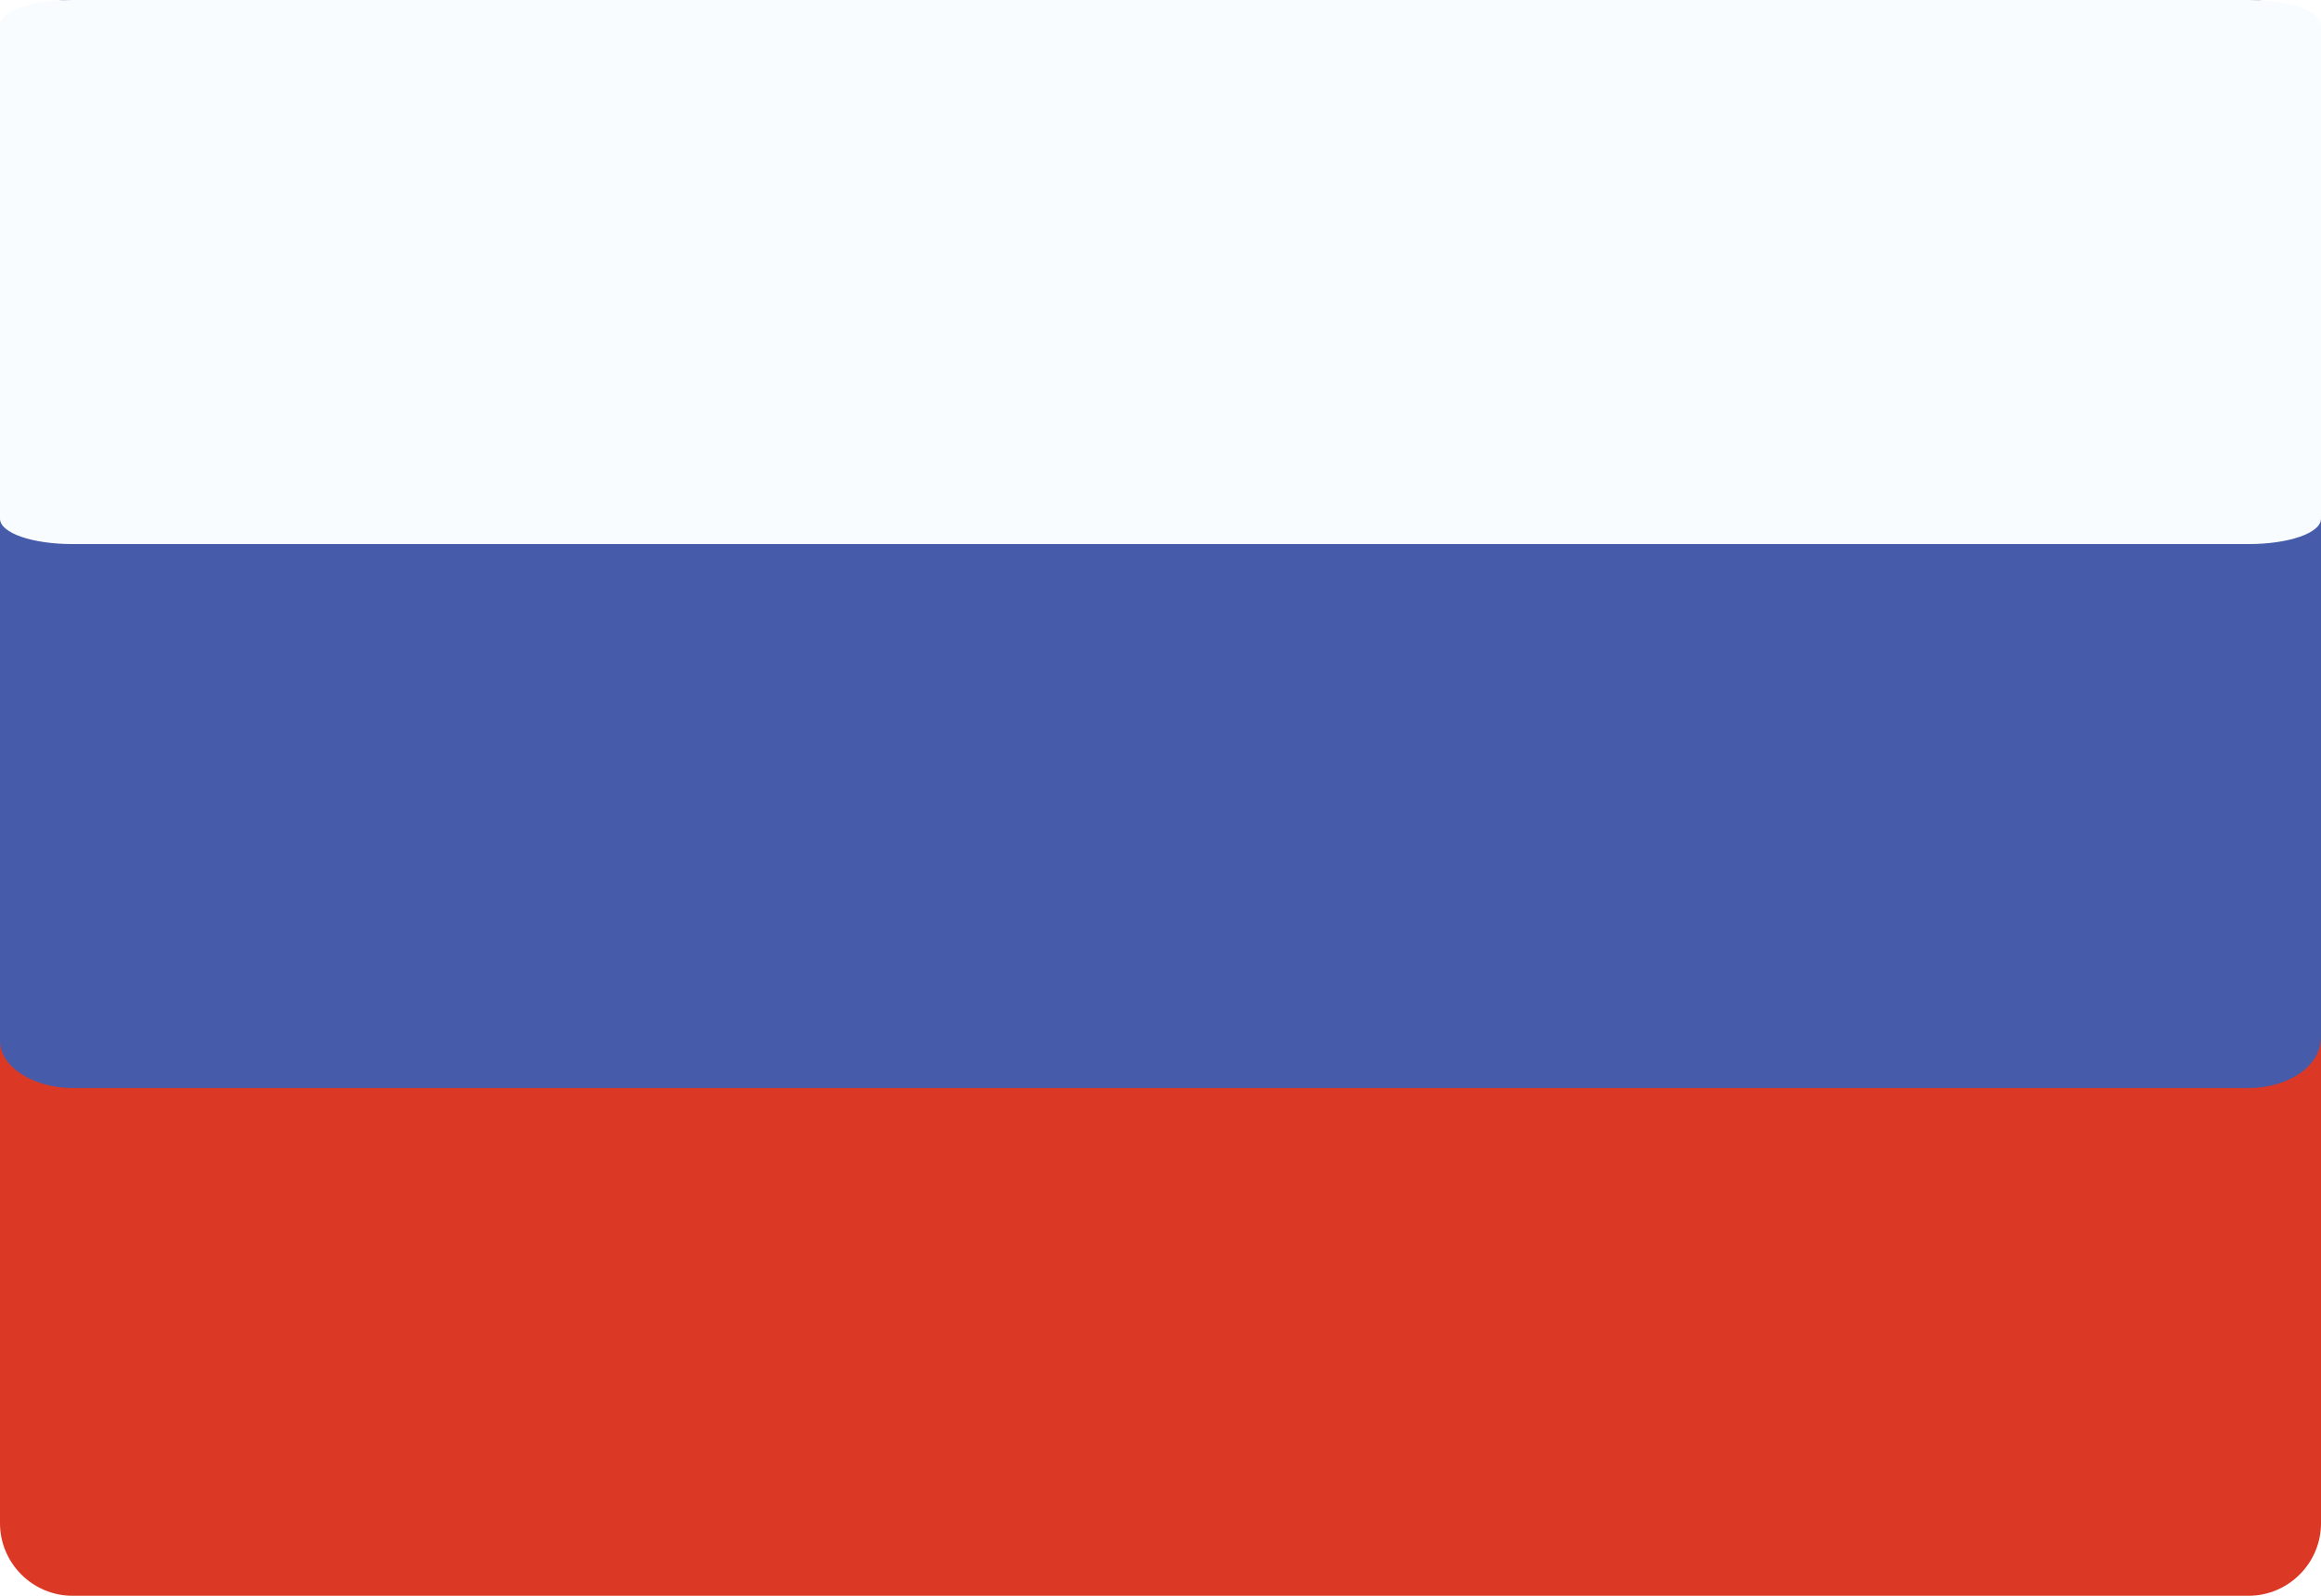
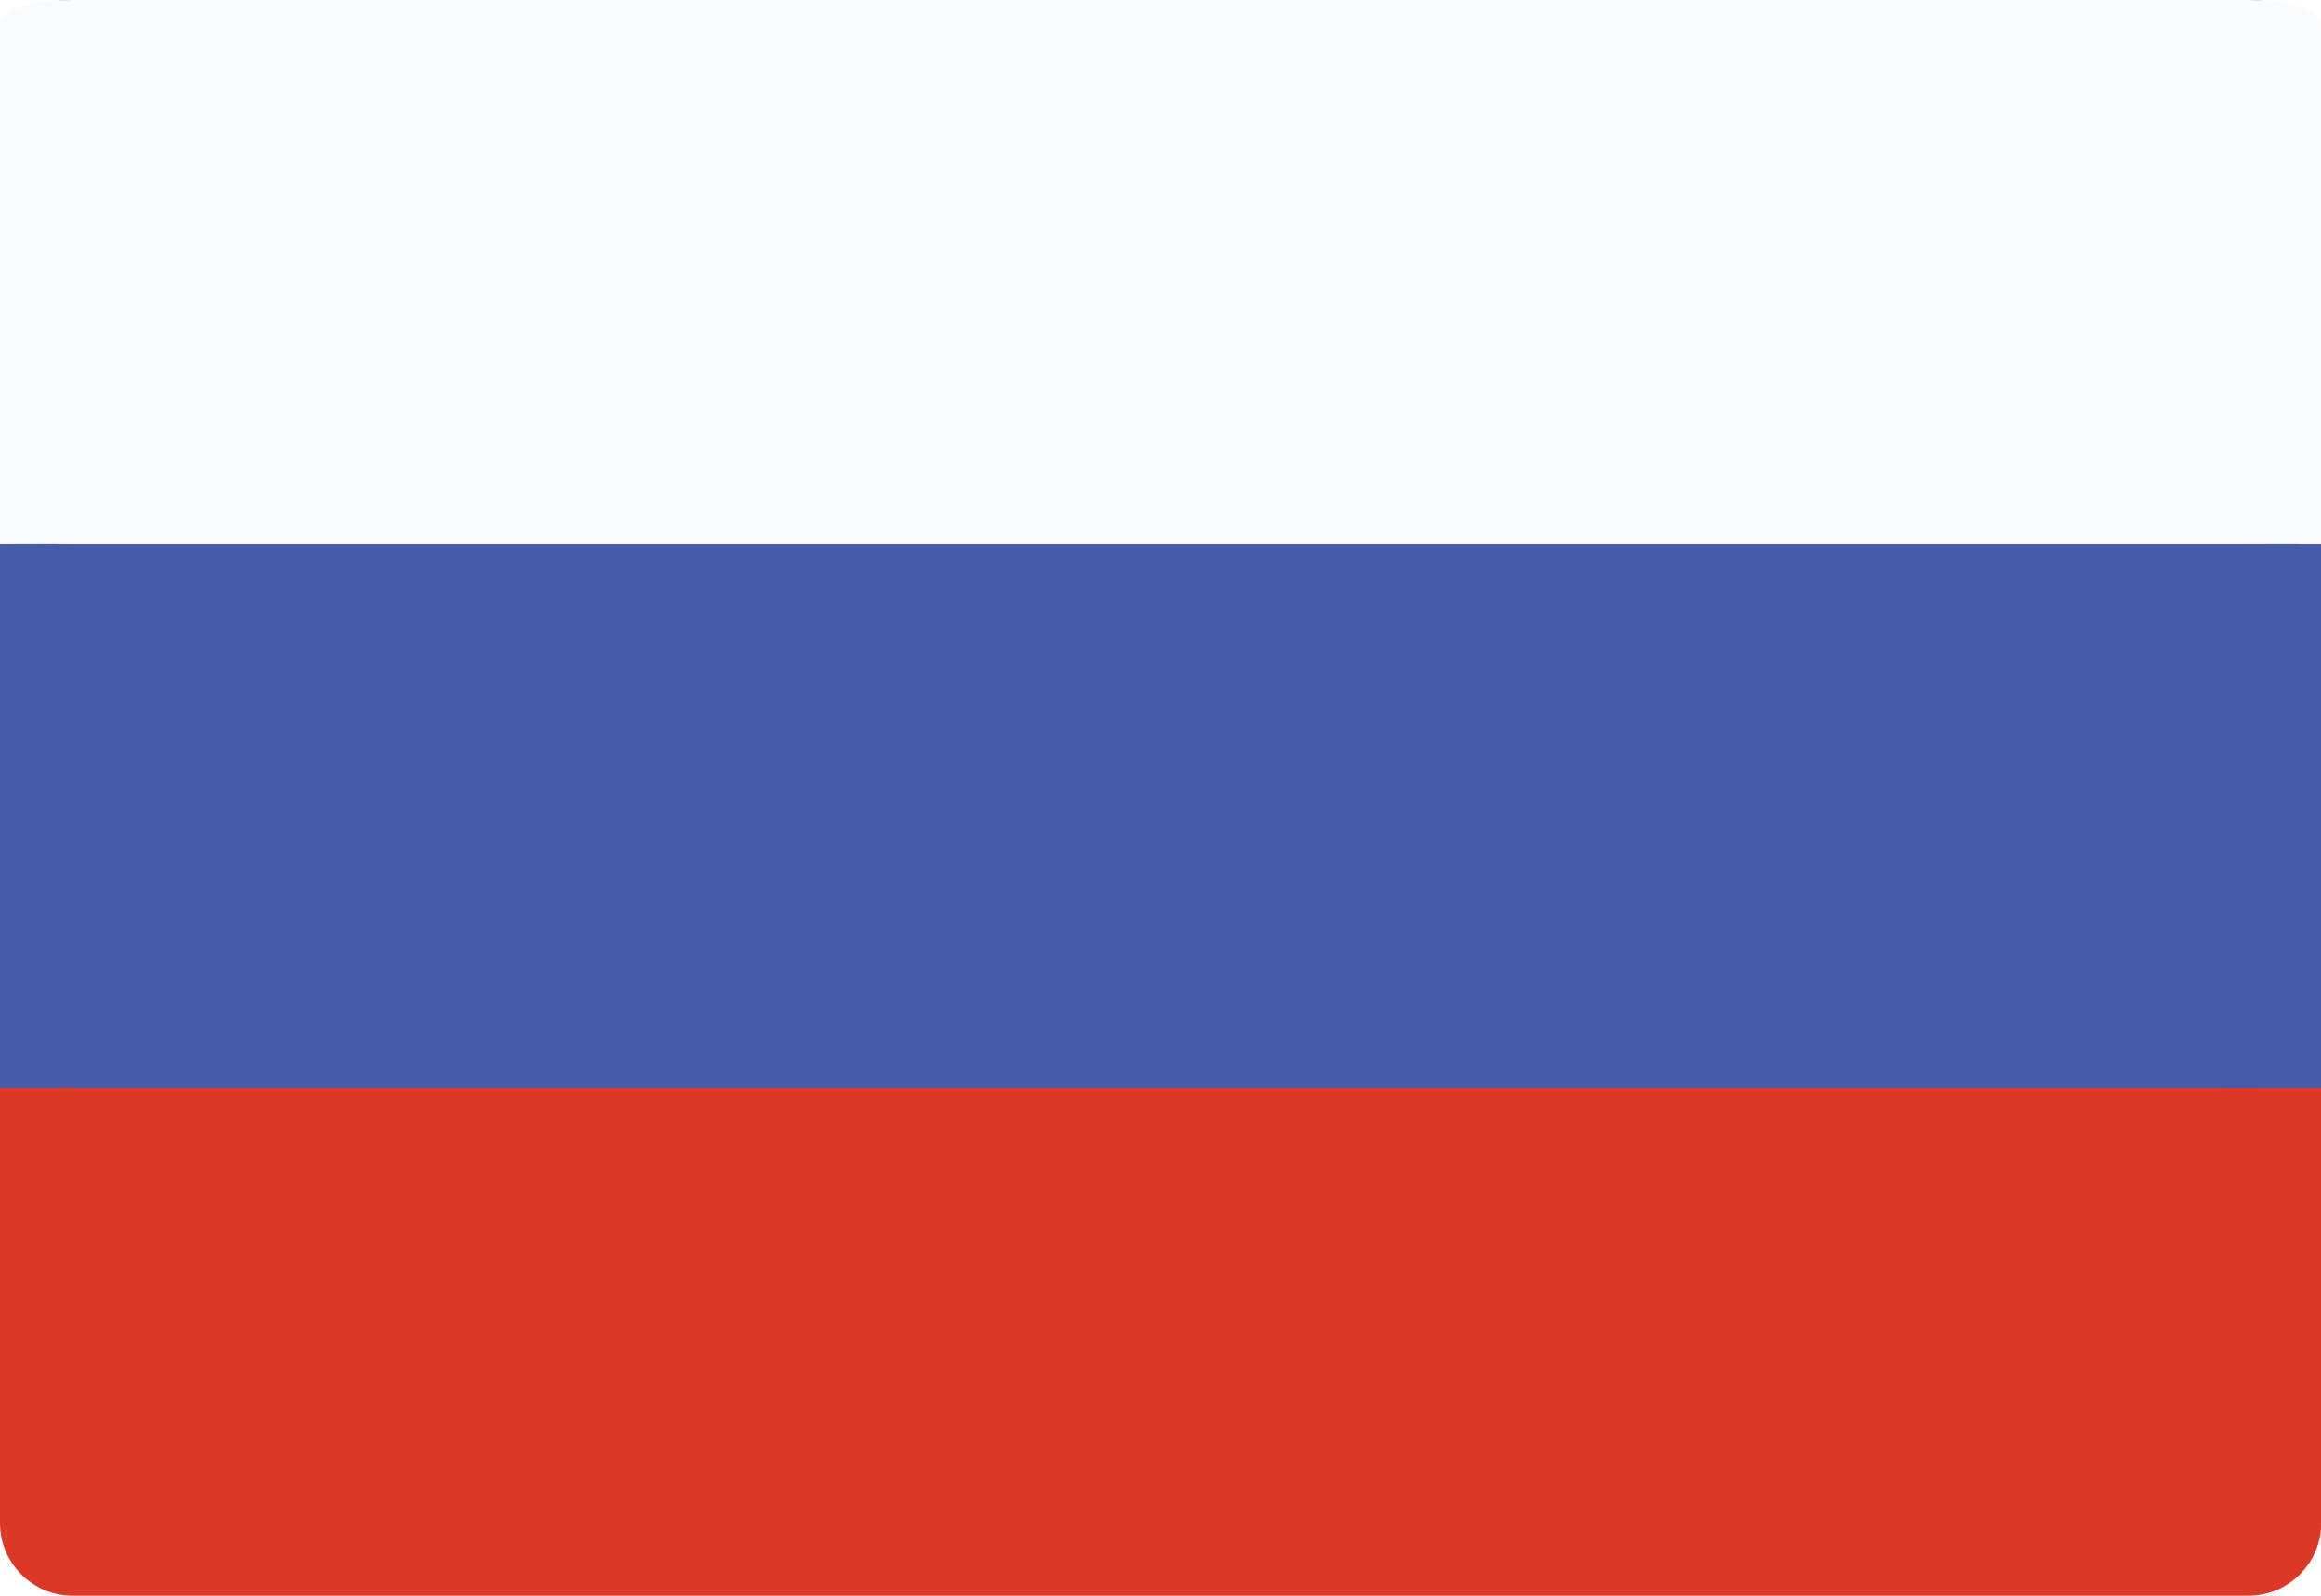
- <svg xmlns="http://www.w3.org/2000/svg" version="1.1" id="ru" x="0px" y="0px" viewBox="0 312.5 2000 1375" enable-background="new 0 312.5 2000 1375" xml:space="preserve">
-   <path fill="none" d="M1937.5,968.8" />
+ <svg xmlns="http://www.w3.org/2000/svg" version="1.1" id="ru" x="0px" y="0px" viewBox="0 51.6 1125 773.4" enable-background="new 0 51.6 1125 773.4" xml:space="preserve">
+   <path fill="none" d="M1089.8,420.7" />
  <g>
-     <path fill="#DB3826" d="M1937.5,312.5H62.5C28.1,312.5,0,340.6,0,375v1250c0,34.4,28.1,62.5,62.5,62.5h875h125h875   c34.4,0,62.5-28.1,62.5-62.5V375C2000,340.6,1971.9,312.5,1937.5,312.5z" />
+     <path fill="#DB3826" d="M1089.8,51.6H35.2C15.8,51.6,0,67.4,0,86.7v703.1C0,809.2,15.8,825,35.2,825h492.2h70.3h492.2   c19.3,0,35.2-15.8,35.2-35.2V86.7C1125,67.4,1109.2,51.6,1089.8,51.6z" />
  </g>
  <g>
-     <path fill="#465CAA" d="M1937.5,312.5H62.5C28.1,312.5,0,331.3,0,356.3v853.1c0,21.9,28.1,40.6,62.5,40.6h875h125h875   c34.4,0,62.5-18.8,62.5-43.8v-850C2000,331.3,1971.9,312.5,1937.5,312.5z" />
+     <path fill="#465CAA" d="M1089.8,51.6H35.2C15.8,51.6,0,62.1,0,76.2v479.9c0,12.3,15.8,22.8,35.2,22.8h492.2h70.3h492.2   c19.3,0,35.2-10.6,35.2-24.6V76.1C1125,62.1,1109.2,51.6,1089.8,51.6z" />
  </g>
  <g>
-     <path fill="#F8FCFF" d="M1937.5,312.5H62.5c-34.4,0-62.5,9.4-62.5,21.9v425c0,12.5,28.1,21.9,62.5,21.9h875h125h875   c34.4,0,62.5-9.4,62.5-21.9v-425C2000,321.9,1971.9,312.5,1937.5,312.5z" />
+     <path fill="#F8FCFF" d="M1089.8,51.6H35.2C15.8,51.6,0,56.8,0,63.9v239.1c0,7,15.8,12.3,35.2,12.3h492.2h70.3h492.2   c19.3,0,35.2-5.3,35.2-12.3V63.9C1125,56.8,1109.2,51.6,1089.8,51.6z" />
  </g>
+   <polyline fill="#465CAA" points="1125,578.9 1125,550.3 1077.7,578.9 " />
+   <polyline fill="#465CAA" points="31,578.9 0,578.9 0,544.3 " />
+   <polyline fill="#F8FCFF" points="42.3,315.2 0,315.3 0,296.3 " />
+   <polyline fill="#F8FCFF" points="1125,270.3 1125,315.3 1056,315.2 " />
</svg>
